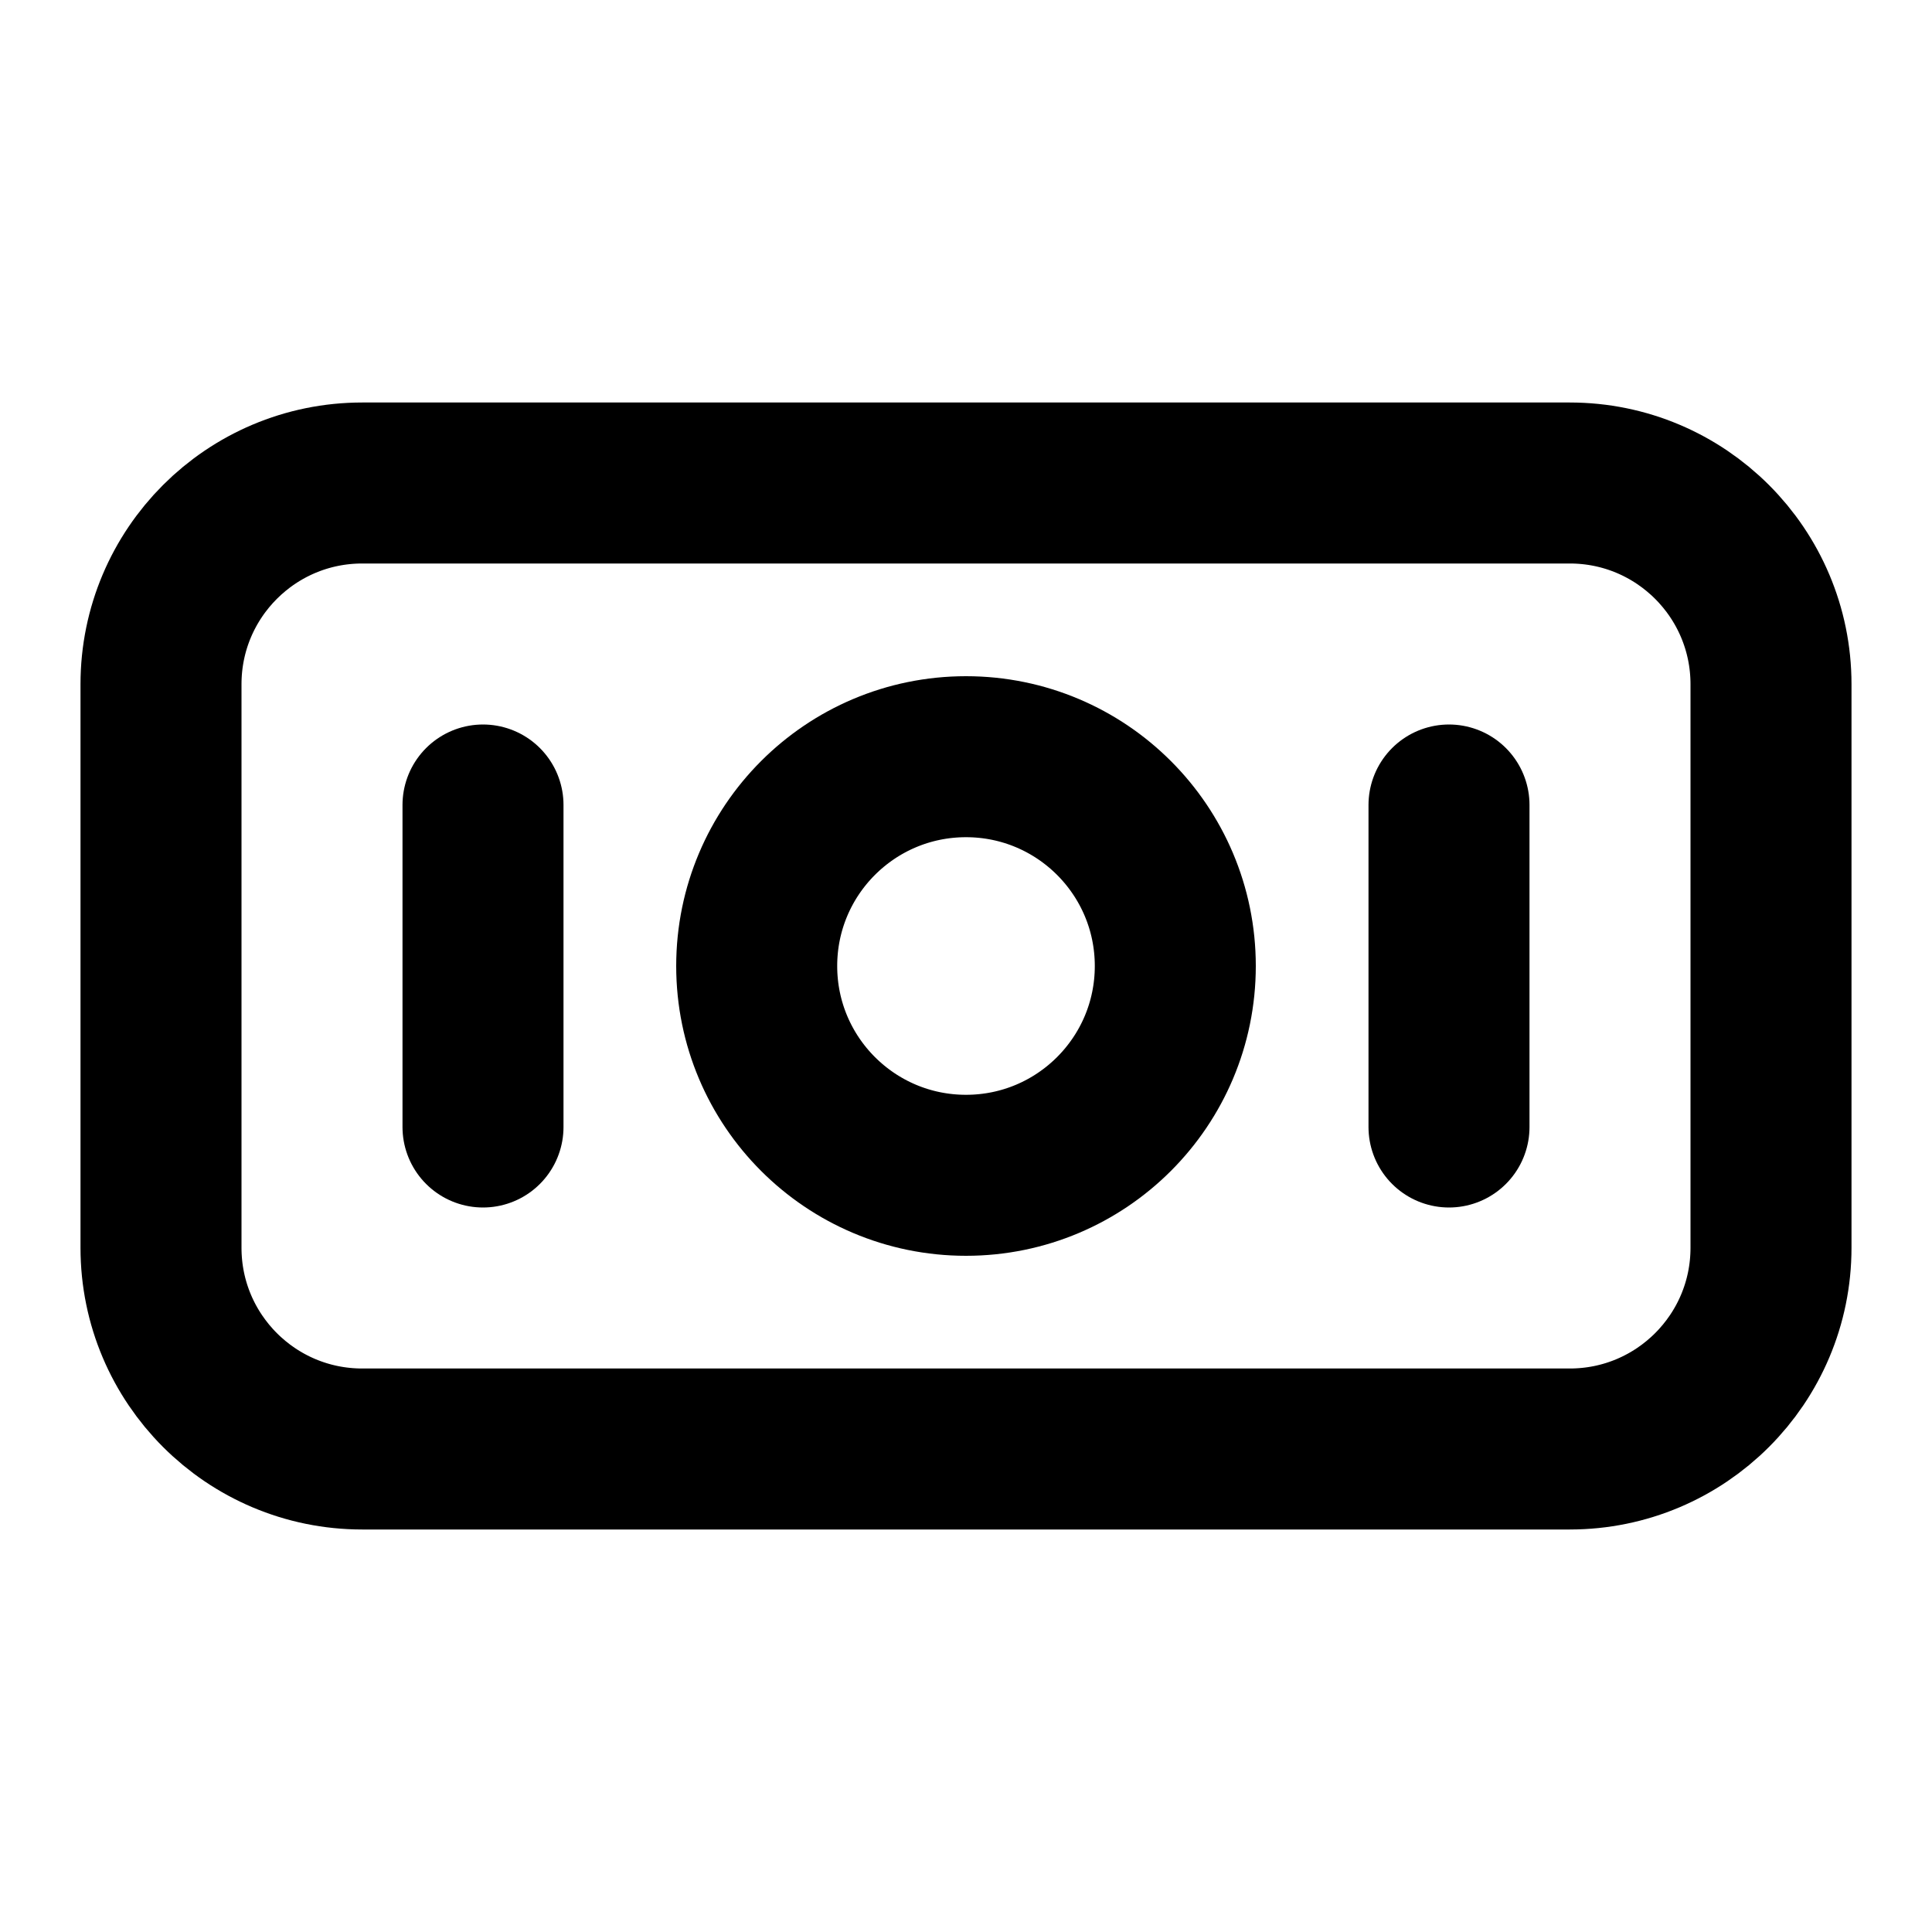
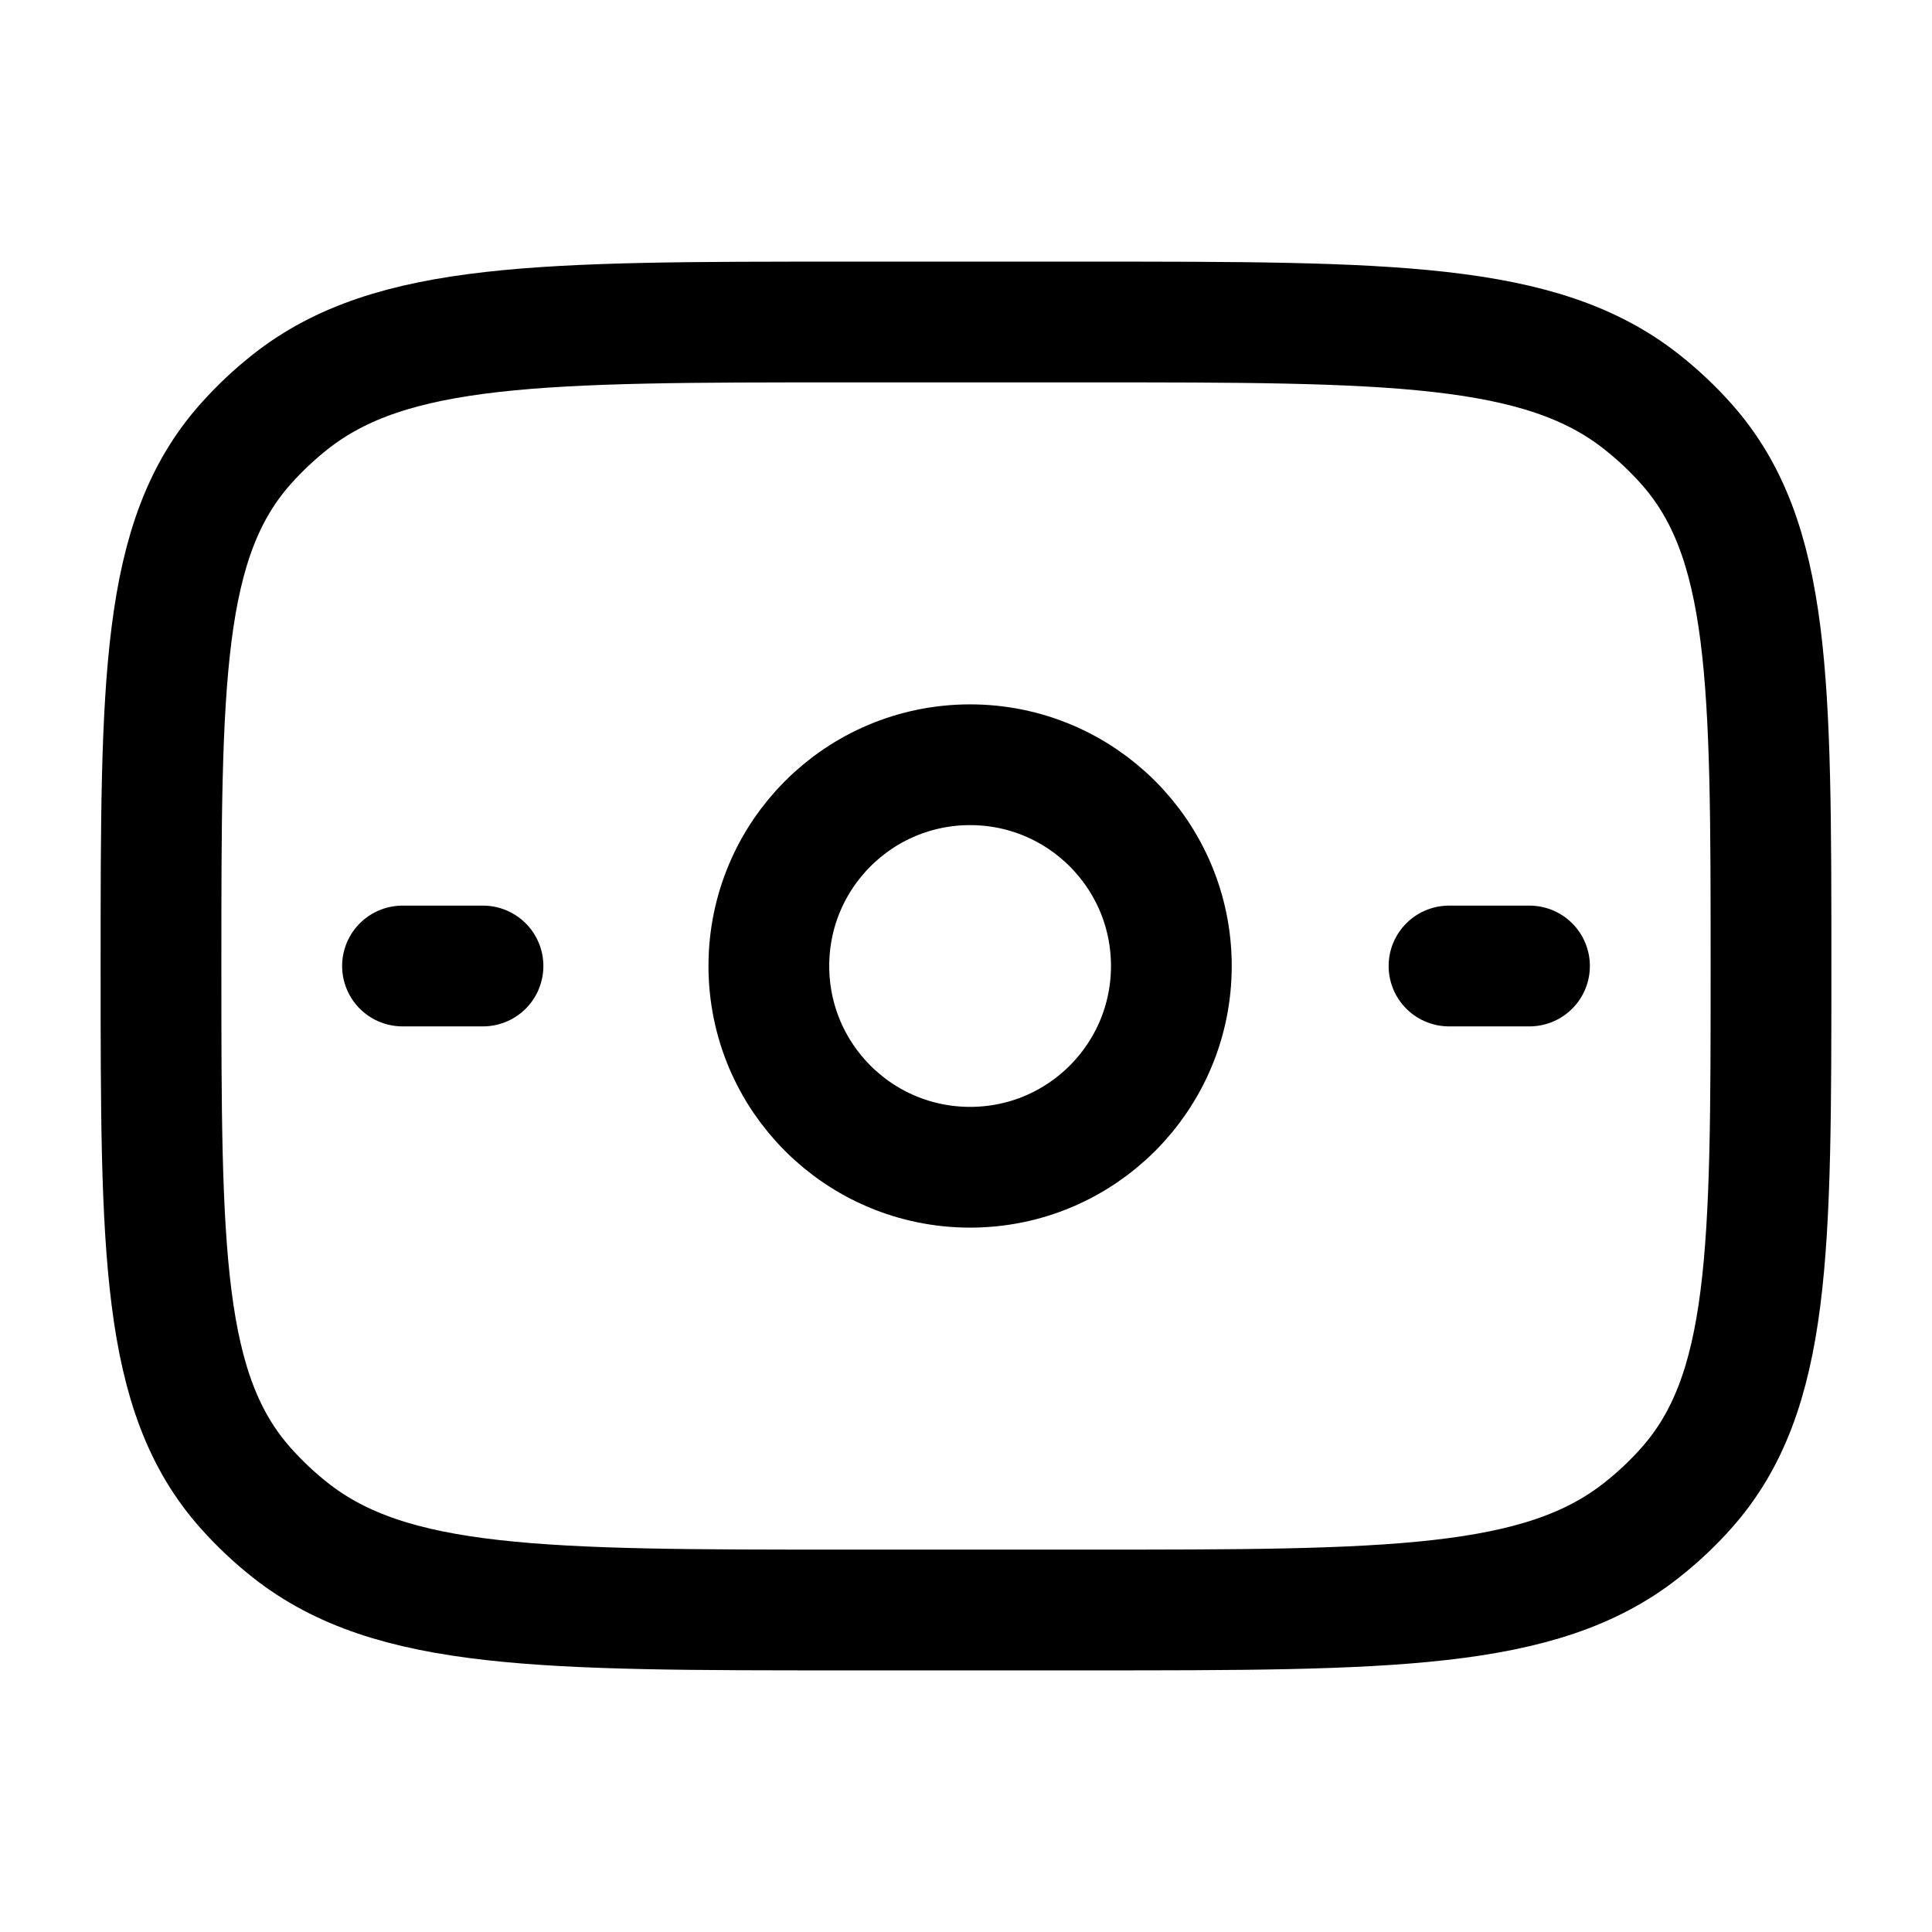
- <svg xmlns="http://www.w3.org/2000/svg" viewBox="0 0 24 24" fill="none" stroke="#000000" stroke-width="2" stroke-linecap="round" stroke-linejoin="round">
-   <rect x="2" y="6" width="20" height="12" rx="2.5" />
-   <circle cx="12" cy="12" r="2.6" />
-   <path d="M6 10v4M18 10v4" />
+ <svg xmlns="http://www.w3.org/2000/svg" width="24" height="24" viewBox="0 0 24 24" fill="none">
+   <path d="M2 12C2 8.463 2 6.694 3.053 5.513C3.221 5.324 3.407 5.149 3.607 4.991C4.862 4 6.741 4 10.5 4H13.5C17.259 4 19.138 4 20.392 4.991C20.593 5.149 20.779 5.324 20.947 5.513C22 6.694 22 8.463 22 12C22 15.537 22 17.306 20.947 18.487C20.779 18.676 20.593 18.851 20.392 19.009C19.138 20 17.259 20 13.5 20H10.5C6.741 20 4.862 20 3.607 19.009C3.407 18.851 3.221 18.676 3.053 18.487C2 17.306 2 15.537 2 12Z" stroke="#000000" stroke-width="1.5" stroke-linecap="round" stroke-linejoin="round" />
+   <path d="M14.551 12C14.551 13.381 13.432 14.5 12.051 14.5C10.67 14.5 9.551 13.381 9.551 12C9.551 10.619 10.67 9.5 12.051 9.5C13.432 9.5 14.551 10.619 14.551 12Z" stroke="#000000" stroke-width="1.5" />
+   <path d="M5 12L6 12" stroke="#000000" stroke-width="1.5" stroke-linecap="round" />
+   <path d="M18 12L19 12" stroke="#000000" stroke-width="1.5" stroke-linecap="round" />
</svg>
